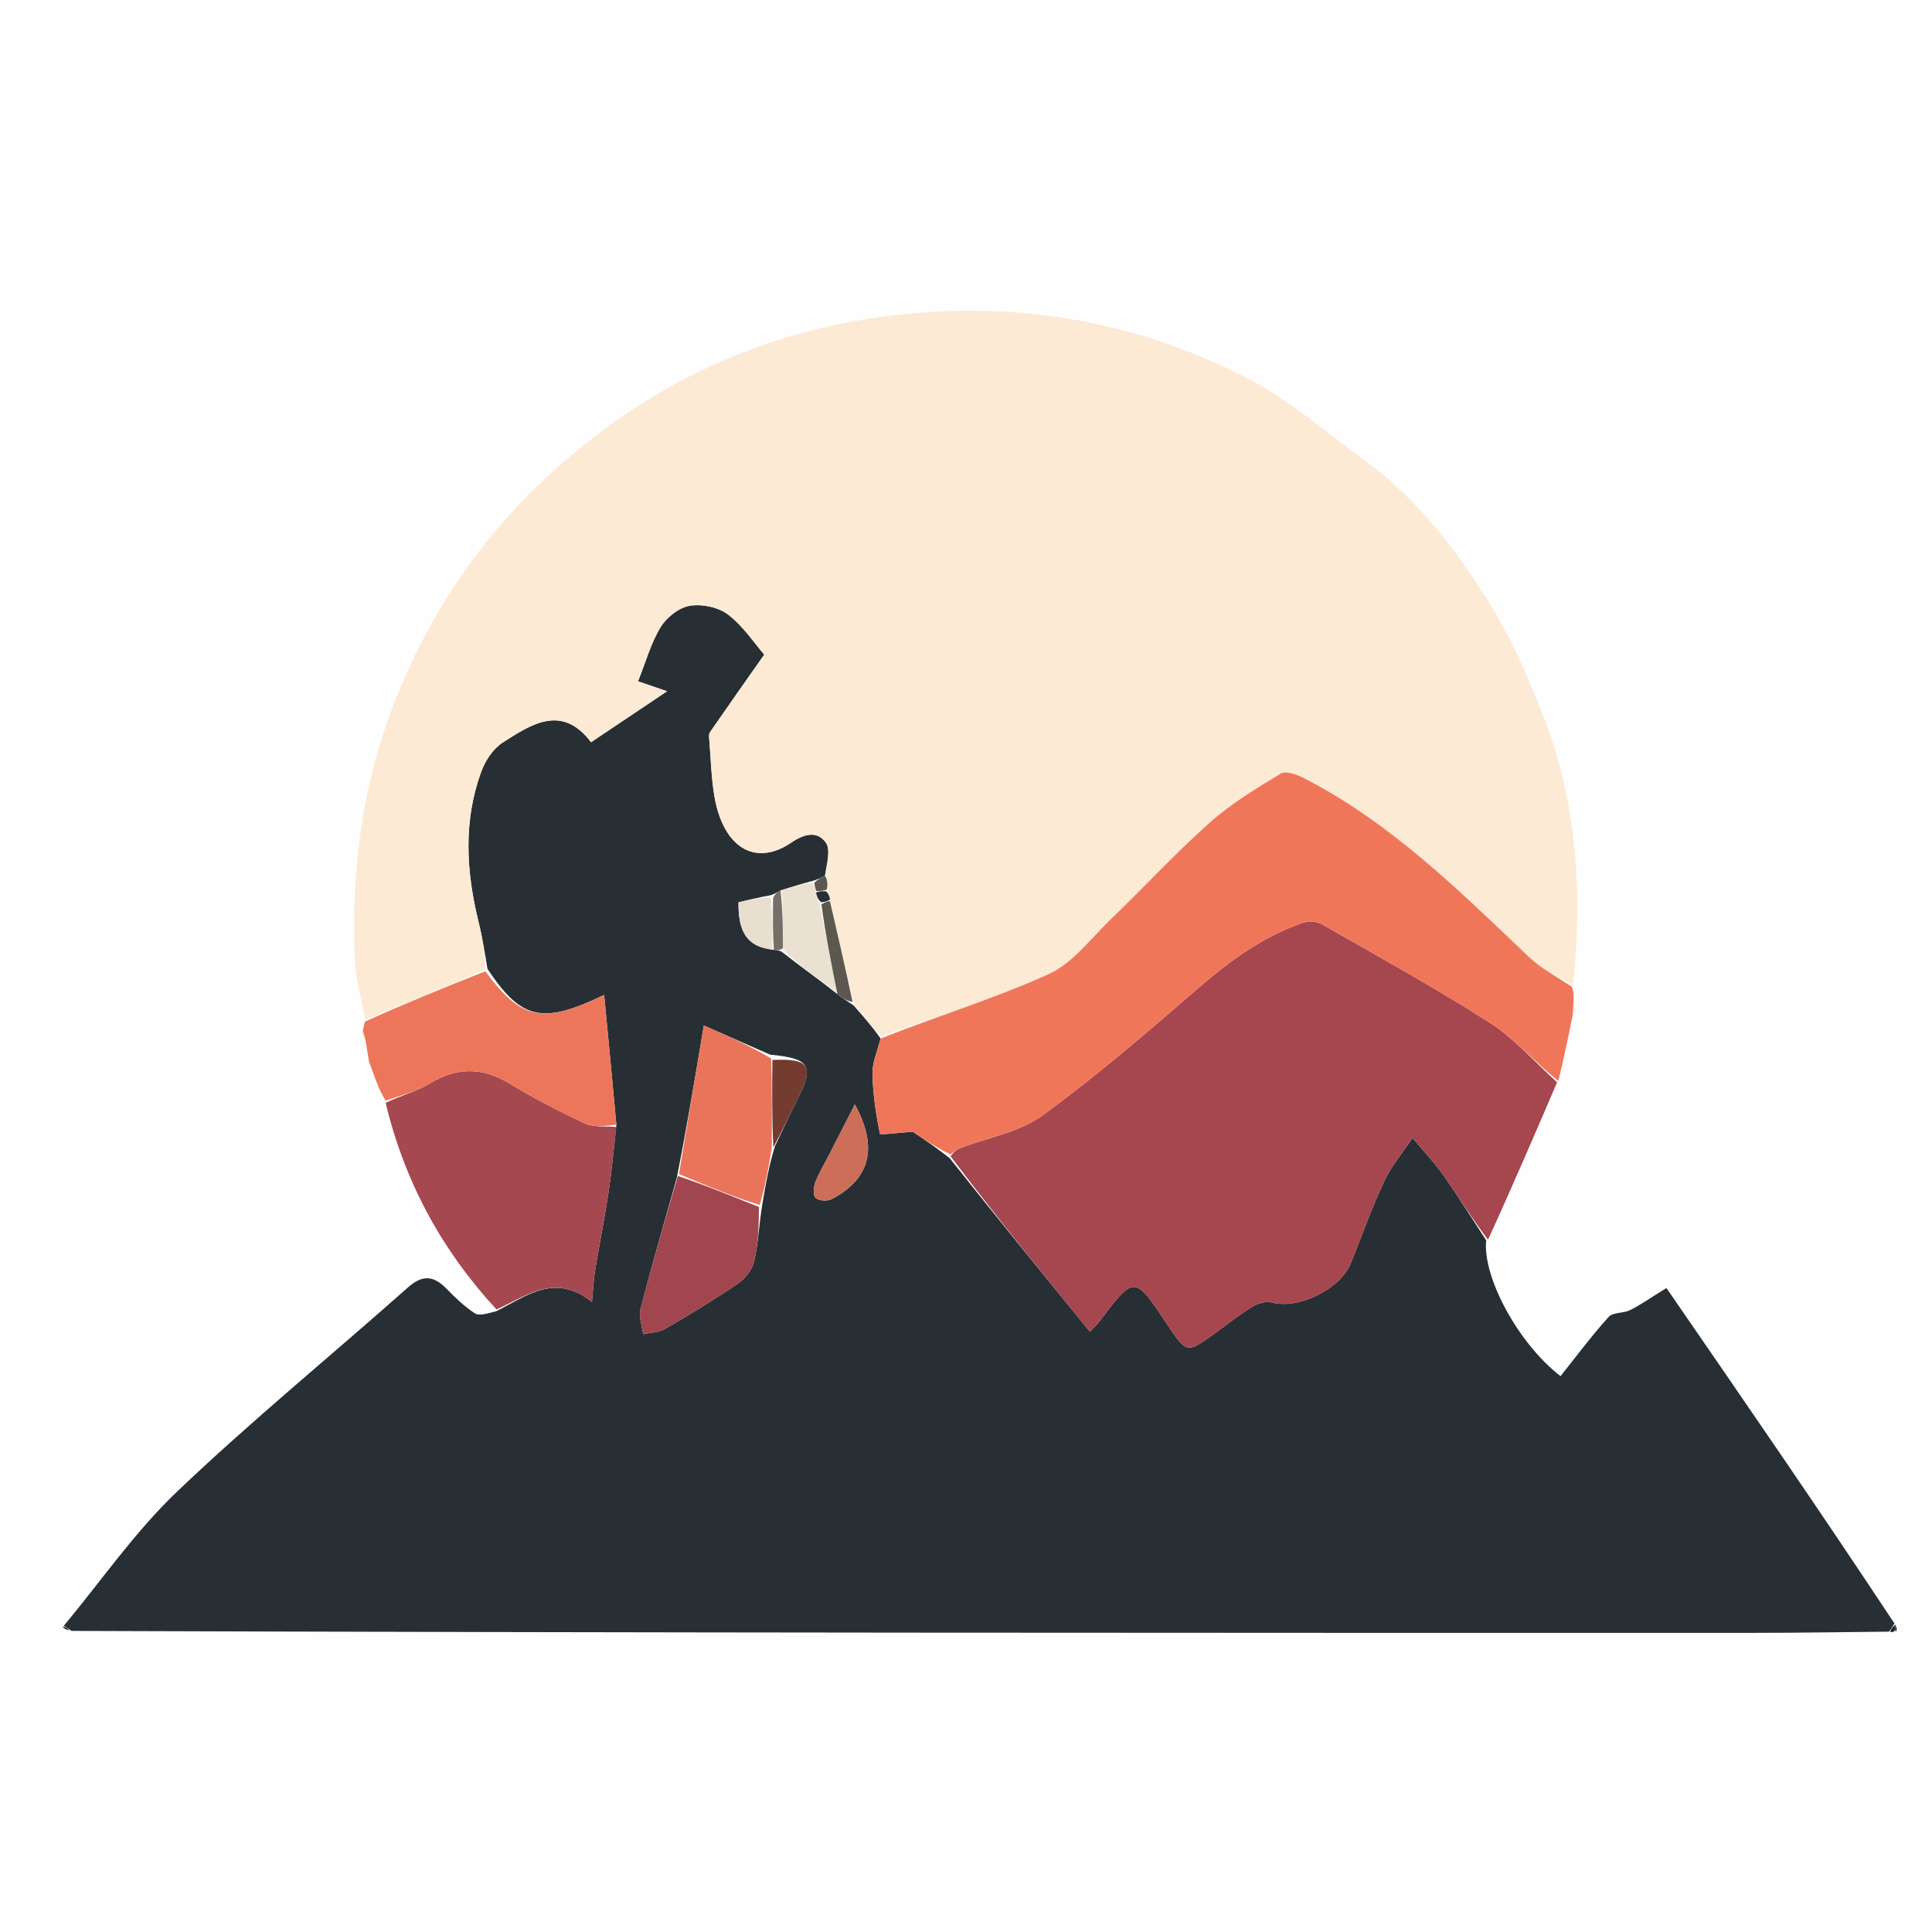
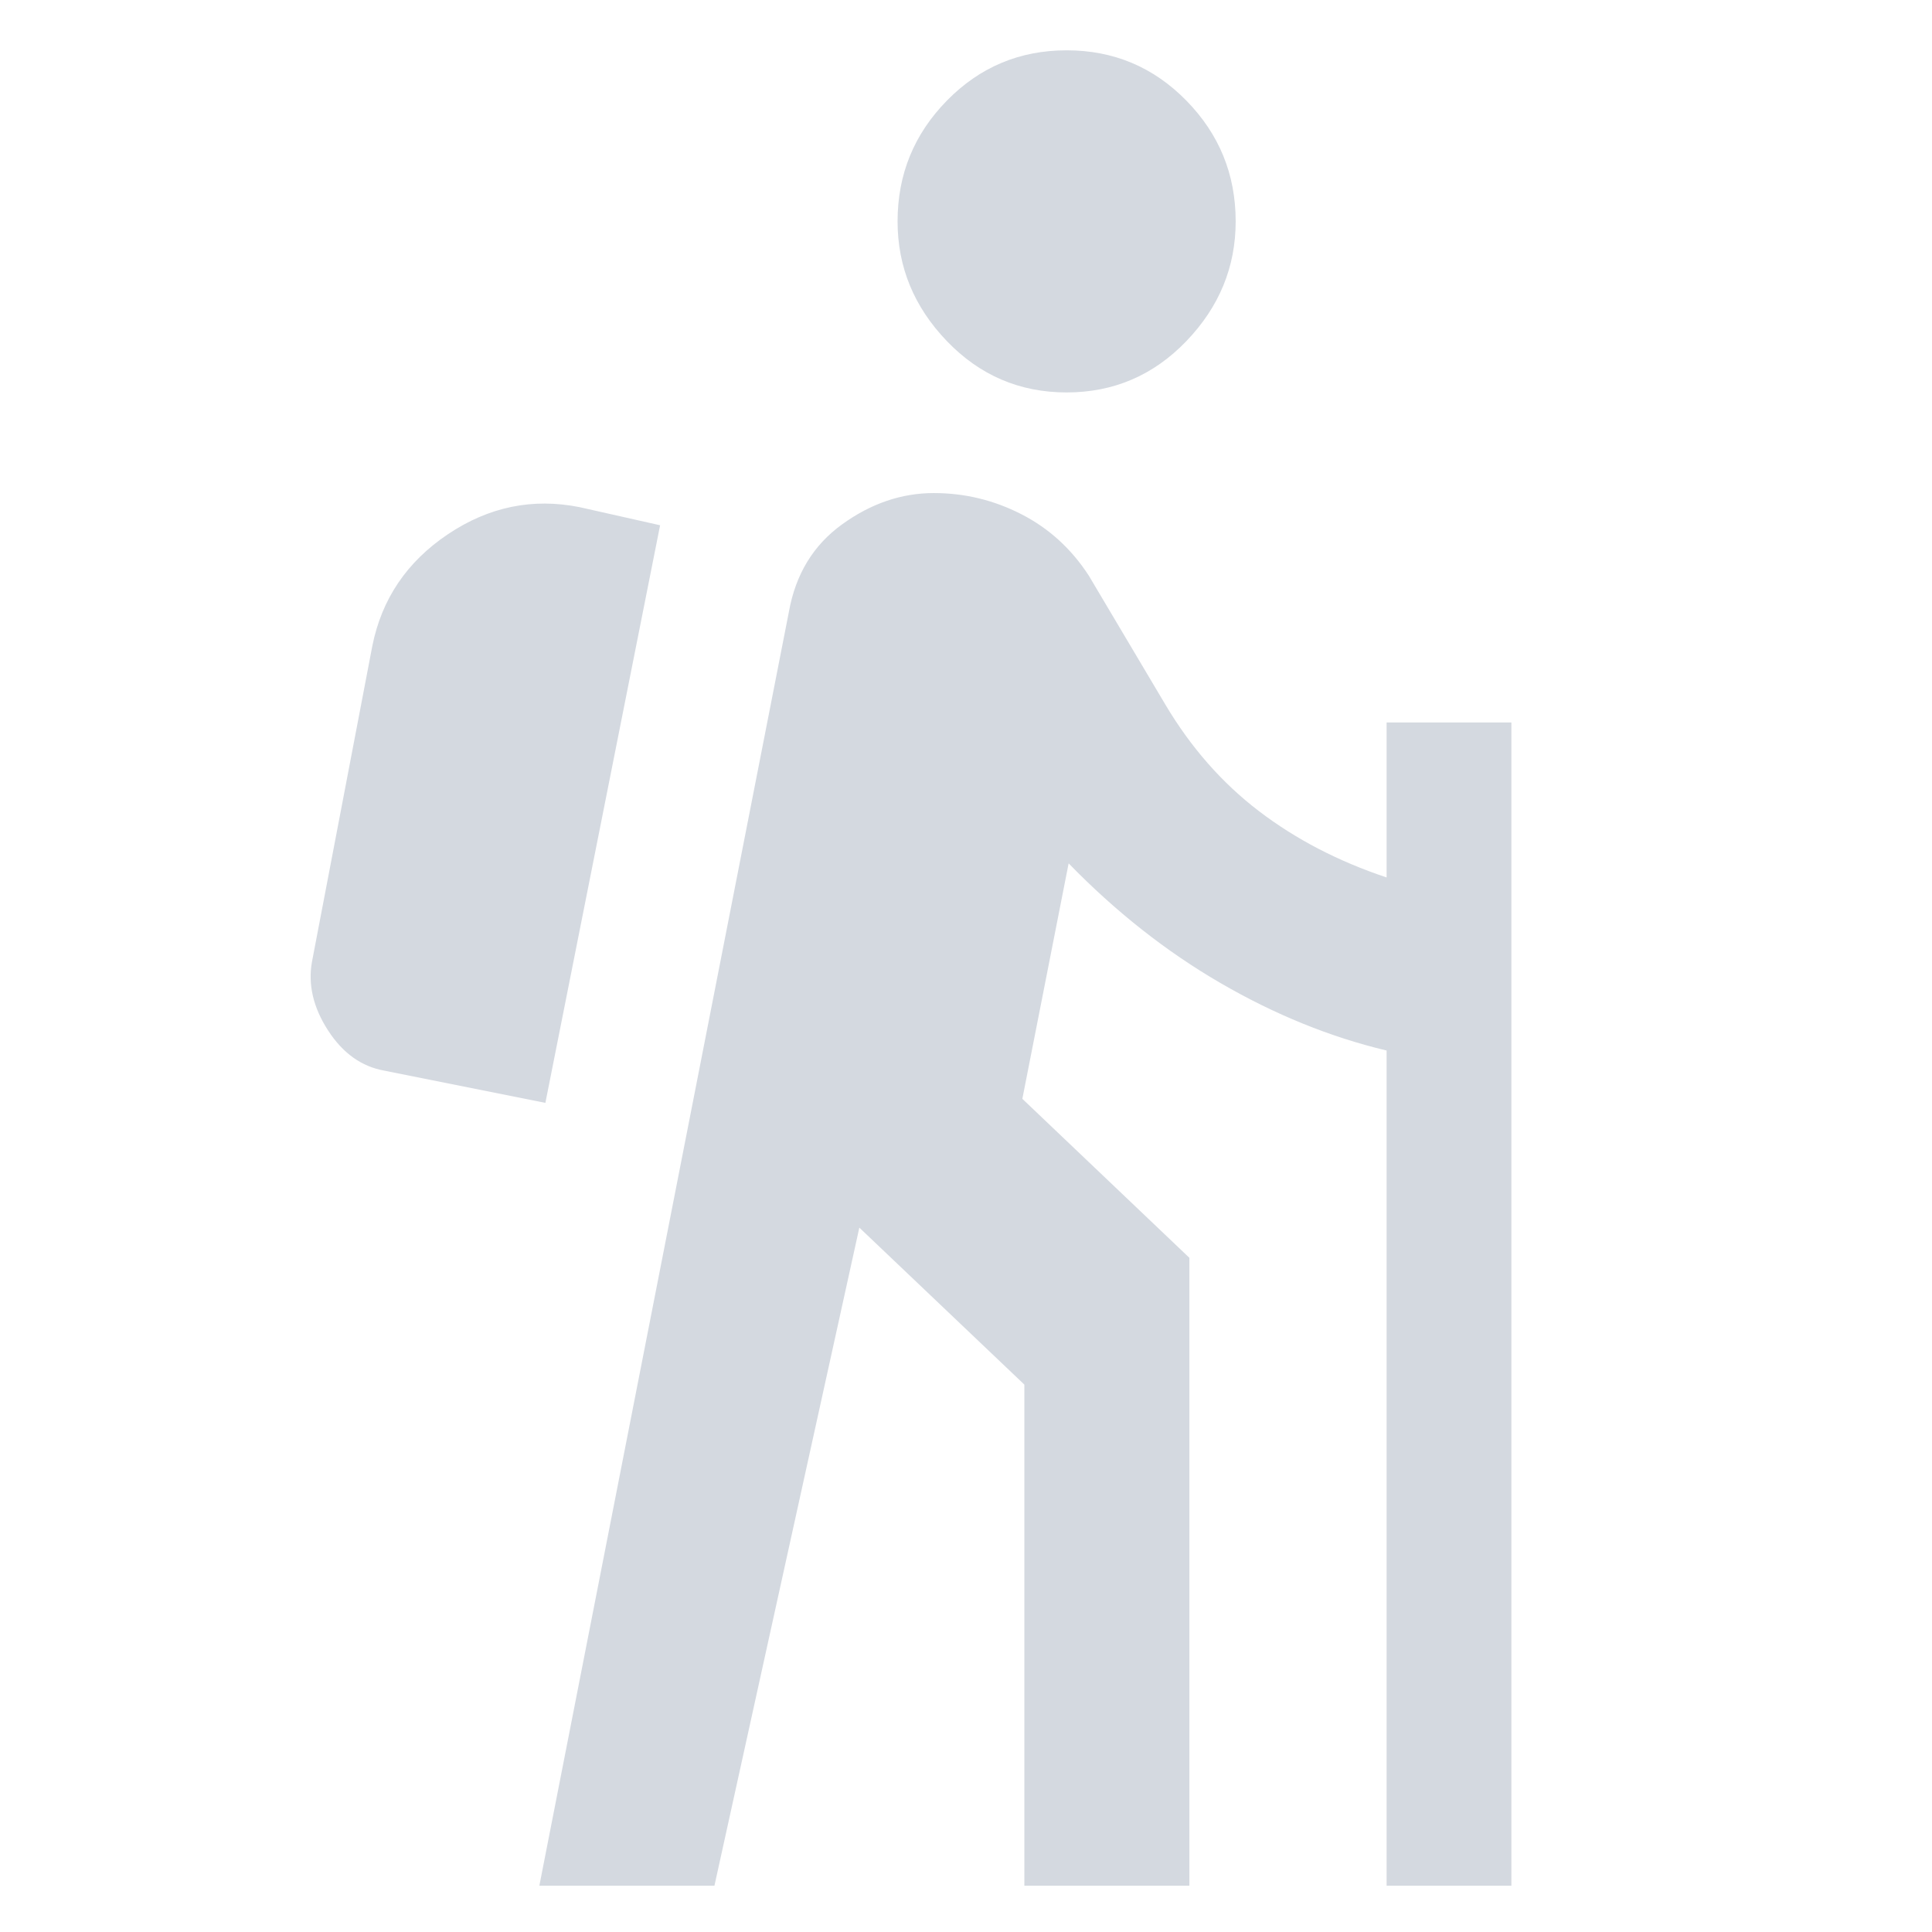
- <svg xmlns="http://www.w3.org/2000/svg" version="1.1" id="Layer_1" x="0px" y="0px" width="100%" viewBox="0 0 360 360" enable-background="new 0 0 360 360" xml:space="preserve">
-   <path fill="#FEFEFE" opacity="1" stroke="none" d=" M235,361   C156.694,361 78.887,361 1.041,361   C1.041,241.069 1.041,121.137 1.041,1.103   C120.89,1.103 240.779,1.103 360.834,1.103   C360.834,121 360.834,241 360.834,361   C319.137,361 277.319,361 235,361  M353.308,302.7   C353.308,302.7 353.313,302.668 353.224,301.974   C338.933,281.238 324.641,260.501 310.516,240.005   C307.506,241.864 305.711,243.14 303.764,244.115   C302.51,244.744 300.55,244.495 299.742,245.393   C296.569,248.915 293.727,252.736 290.778,256.426   C282.837,250.283 276.207,237.872 277.607,230.878   C281.786,221.143 285.965,211.408 290.612,201.184   C291.437,197.117 292.263,193.049 293.513,188.747   C293.489,188.19 293.464,187.633 293.274,186.316   C293.258,185.539 293.241,184.761 293.717,183.325   C294.978,165.851 293.74,148.66 287.126,132.246   C284.49,125.706 281.671,119.126 277.988,113.147   C271.58,102.744 264.176,92.996 254.15,85.676   C246.848,80.345 239.888,74.244 231.905,70.208   C211.172,59.726 189.118,55.964 165.8,58.836   C140.427,61.961 118.854,72.701 100.63,90.091   C89.213,100.985 80.491,113.898 74.35,128.73   C67.65,144.912 65.391,161.557 66.108,178.785   C66.264,182.549 67.388,186.273 67.923,190.707   C67.814,191.165 67.704,191.623 67.256,192.42   C67.473,192.938 67.691,193.456 68.251,194.588   C68.432,195.731 68.613,196.873 68.499,198.238   C68.68,198.482 68.86,198.725 69.359,199.581   C70.044,201.417 70.729,203.253 71.442,205.911   C75.396,220.214 82.284,232.922 91.994,244.694   C90.81,244.739 89.319,245.259 88.504,244.733   C86.569,243.481 84.854,241.831 83.232,240.165   C80.838,237.706 78.774,237.447 76.01,239.901   C61.697,252.605 46.847,264.737 33.005,277.93   C25.15,285.416 18.871,294.555 11.4,303.232   C11.934,303.489 12.468,303.746 13.909,304.255   C118.123,304.26 222.337,304.271 326.55,304.26   C335.031,304.259 343.512,304.114 352.506,304.199   C352.671,304.126 352.835,304.054 353.615,304.046   C353.522,303.602 353.429,303.159 353.308,302.7  z" />
-   <path fill="#272F35" opacity="1" stroke="none" d=" M276.934,231.125   C276.207,237.872 282.837,250.283 290.778,256.426   C293.727,252.736 296.569,248.915 299.742,245.393   C300.55,244.495 302.51,244.744 303.764,244.115   C305.711,243.14 307.506,241.864 310.516,240.005   C324.641,260.501 338.933,281.238 353.002,302.504   C352.518,303.367 352.255,303.701 351.993,304.035   C343.512,304.114 335.031,304.259 326.55,304.26   C222.337,304.271 118.123,304.26 13.329,303.897   C12.459,303.343 12.17,303.146 11.882,302.949   C18.871,294.555 25.15,285.416 33.005,277.93   C46.847,264.737 61.697,252.605 76.01,239.901   C78.774,237.447 80.838,237.706 83.232,240.165   C84.854,241.831 86.569,243.481 88.504,244.733   C89.319,245.259 90.81,244.739 92.433,244.342   C98.279,241.414 103.432,237.144 110.301,242.594   C110.56,239.897 110.622,238.299 110.881,236.733   C111.688,231.865 112.658,227.022 113.395,222.144   C114.004,218.115 114.371,214.05 114.85,209.574   C114.101,201.286 113.347,193.425 112.575,185.384   C101.094,190.935 97.161,190.07 90.832,180.535   C90.324,177.372 89.86,174.584 89.185,171.848   C86.855,162.413 86.287,152.985 89.704,143.714   C90.445,141.703 91.886,139.518 93.636,138.391   C99.032,134.914 104.712,131.139 110.136,138.3   C114.947,135.074 119.228,132.203 124.297,128.804   C121.252,127.763 119.654,127.216 118.886,126.954   C120.344,123.312 121.286,119.818 123.097,116.856   C124.209,115.036 126.515,113.207 128.53,112.876   C130.809,112.502 133.875,113.136 135.679,114.526   C138.529,116.721 140.613,119.912 142.409,121.977   C139.214,126.527 135.72,131.476 132.28,136.461   C132.038,136.811 132.134,137.438 132.174,137.928   C132.458,141.404 132.534,144.918 133.115,148.345   C134.732,157.874 140.684,161.578 147.411,157.027   C149.991,155.283 152.283,154.825 153.872,156.985   C154.847,158.31 154.025,160.957 153.723,163.164   C152.86,163.616 152.283,163.914 151.339,164.171   C149.214,164.712 147.456,165.294 145.443,165.906   C144.8,166.244 144.411,166.552 143.623,166.811   C141.349,167.219 139.474,167.677 137.613,168.131   C137.55,173.015 138.758,176.429 144.208,176.989   C144.927,177.078 145.342,177.101 145.823,177.468   C149.253,180.174 152.618,182.535 156.037,185.232   C157.005,186.061 157.918,186.554 159.037,187.319   C160.887,189.432 162.531,191.274 164.081,193.512   C163.484,195.94 162.531,197.982 162.573,200.004   C162.651,203.779 163.196,207.566 163.964,211.26   C164.017,211.516 167.528,211.053 170.076,210.88   C171.853,212.072 174.392,213.775 176.954,215.802   C185.626,226.726 194.274,237.326 203.106,248.152   C203.848,247.345 204.439,246.801 204.914,246.171   C211.388,237.586 211.384,237.583 217.42,246.671   C221.124,252.249 221.121,252.245 226.431,248.391   C228.718,246.73 230.947,244.97 233.349,243.494   C234.351,242.878 235.864,242.404 236.923,242.689   C241.906,244.032 249.713,240.292 251.708,235.351   C253.762,230.264 255.592,225.073 257.92,220.116   C259.275,217.23 261.414,214.712 263.201,212.029   C265.134,214.345 267.23,216.545 268.962,219.003   C271.746,222.955 274.289,227.076 276.934,231.125  M126.105,219.502   C123.823,227.64 121.458,235.756 119.339,243.936   C118.971,245.356 119.644,247.046 119.836,248.611   C121.209,248.298 122.761,248.292 123.924,247.617   C128.515,244.955 133.069,242.208 137.447,239.217   C138.816,238.281 140.156,236.607 140.52,235.041   C141.288,231.738 141.404,228.282 142.083,224.157   C142.656,220.772 143.229,217.388 144.402,213.566   C145.856,210.537 147.269,207.488 148.772,204.485   C151.722,198.594 150.834,197.199 143.507,196.523   C139.664,194.834 135.822,193.145 131.143,191.089   C129.487,201.001 128.003,209.883 126.105,219.502  M154.571,215.021   C153.666,216.783 152.625,218.492 151.916,220.33   C151.579,221.204 151.478,222.768 151.982,223.216   C152.595,223.759 154.178,223.865 154.966,223.449   C162.143,219.669 163.693,213.867 159.292,205.797   C157.707,208.894 156.309,211.623 154.571,215.021  z" />
-   <path fill="#FCEAD5" opacity="1" stroke="none" d=" M154.01,163.011   C154.025,160.957 154.847,158.31 153.872,156.985   C152.283,154.825 149.991,155.283 147.411,157.027   C140.684,161.578 134.732,157.874 133.115,148.345   C132.534,144.918 132.458,141.404 132.174,137.928   C132.134,137.438 132.038,136.811 132.28,136.461   C135.72,131.476 139.214,126.527 142.409,121.977   C140.613,119.912 138.529,116.721 135.679,114.526   C133.875,113.136 130.809,112.502 128.53,112.876   C126.515,113.207 124.209,115.036 123.097,116.856   C121.286,119.818 120.344,123.312 118.886,126.954   C119.654,127.216 121.252,127.763 124.297,128.804   C119.228,132.203 114.947,135.074 110.136,138.3   C104.712,131.139 99.032,134.914 93.636,138.391   C91.886,139.518 90.445,141.703 89.704,143.714   C86.287,152.985 86.855,162.413 89.185,171.848   C89.86,174.584 90.324,177.372 90.485,180.581   C82.745,184.023 75.405,187.019 68.066,190.015   C67.388,186.273 66.264,182.549 66.108,178.785   C65.391,161.557 67.65,144.912 74.35,128.73   C80.491,113.898 89.213,100.985 100.63,90.091   C118.854,72.701 140.427,61.961 165.8,58.836   C189.118,55.964 211.172,59.726 231.905,70.208   C239.888,74.244 246.848,80.345 254.15,85.676   C264.176,92.996 271.58,102.744 277.988,113.147   C281.671,119.126 284.49,125.706 287.126,132.246   C293.74,148.66 294.978,165.851 293.134,183.527   C289.99,181.945 287.152,180.453 284.915,178.328   C271.912,165.978 259.18,153.308 242.983,145.003   C241.684,144.337 239.589,143.573 238.646,144.144   C234.06,146.921 229.389,149.743 225.407,153.29   C218.964,159.028 213.088,165.399 206.871,171.397   C203.178,174.96 199.83,179.519 195.379,181.528   C185.29,186.082 174.613,189.334 164.175,193.116   C162.531,191.274 160.887,189.432 159.072,186.955   C157.485,180.186 156.068,174.052 154.665,167.6   C154.523,166.894 154.368,166.504 154.326,165.808   C154.297,164.67 154.153,163.841 154.01,163.011  z" />
-   <path fill="#A6464F" opacity="1" stroke="none" d=" M277.271,231.002   C274.289,227.076 271.746,222.955 268.962,219.003   C267.23,216.545 265.134,214.345 263.201,212.029   C261.414,214.712 259.275,217.23 257.92,220.116   C255.592,225.073 253.762,230.264 251.708,235.351   C249.713,240.292 241.906,244.032 236.923,242.689   C235.864,242.404 234.351,242.878 233.349,243.494   C230.947,244.97 228.718,246.73 226.431,248.391   C221.121,252.245 221.124,252.249 217.42,246.671   C211.384,237.583 211.388,237.586 204.914,246.171   C204.439,246.801 203.848,247.345 203.106,248.152   C194.274,237.326 185.626,226.726 177.119,215.44   C177.85,214.465 178.42,214.129 179.03,213.896   C184.126,211.946 189.933,210.982 194.189,207.884   C204.236,200.573 213.691,192.418 223.099,184.273   C229.031,179.136 235.212,174.579 242.657,171.988   C243.729,171.614 245.324,171.658 246.281,172.203   C256.799,178.207 267.424,184.057 277.615,190.582   C282.256,193.553 285.995,197.932 290.144,201.673   C285.965,211.408 281.786,221.143 277.271,231.002  z" />
-   <path fill="#F0765A" opacity="1" stroke="none" d=" M290.378,201.428   C285.995,197.932 282.256,193.553 277.615,190.582   C267.424,184.057 256.799,178.207 246.281,172.203   C245.324,171.658 243.729,171.614 242.657,171.988   C235.212,174.579 229.031,179.136 223.099,184.273   C213.691,192.418 204.236,200.573 194.189,207.884   C189.933,210.982 184.126,211.946 179.03,213.896   C178.42,214.129 177.85,214.465 177.095,215.116   C174.392,213.775 171.853,212.072 170.076,210.88   C167.528,211.053 164.017,211.516 163.964,211.26   C163.196,207.566 162.651,203.779 162.573,200.004   C162.531,197.982 163.484,195.94 164.081,193.512   C174.613,189.334 185.29,186.082 195.379,181.528   C199.83,179.519 203.178,174.96 206.871,171.397   C213.088,165.399 218.964,159.028 225.407,153.29   C229.389,149.743 234.06,146.921 238.646,144.144   C239.589,143.573 241.684,144.337 242.983,145.003   C259.18,153.308 271.912,165.978 284.915,178.328   C287.152,180.453 289.99,181.945 292.887,183.857   C293.241,184.761 293.258,185.539 293.189,186.986   C293.099,188.098 293.094,188.54 293.088,188.981   C292.263,193.049 291.437,197.117 290.378,201.428  z" />
-   <path fill="#A64850" opacity="1" stroke="none" d=" M114.845,210   C114.371,214.05 114.004,218.115 113.395,222.144   C112.658,227.022 111.688,231.865 110.881,236.733   C110.622,238.299 110.56,239.897 110.301,242.594   C103.432,237.144 98.279,241.414 92.516,243.997   C82.284,232.922 75.396,220.214 71.856,205.497   C74.875,204.052 77.686,203.359 80.042,201.919   C85.102,198.828 89.837,198.827 94.915,201.885   C99.456,204.621 104.176,207.102 108.986,209.328   C110.68,210.112 112.878,209.808 114.845,210  z" />
-   <path fill="#ED765A" opacity="1" stroke="none" d=" M114.85,209.574   C112.878,209.808 110.68,210.112 108.986,209.328   C104.176,207.102 99.456,204.621 94.915,201.885   C89.837,198.827 85.102,198.828 80.042,201.919   C77.686,203.359 74.875,204.052 71.843,205.086   C70.729,203.253 70.044,201.417 69.208,199.018   C68.97,198.309 68.882,198.163 68.795,198.016   C68.613,196.873 68.432,195.731 68.137,193.954   C67.88,192.906 67.737,192.493 67.595,192.081   C67.704,191.623 67.814,191.165 67.995,190.361   C75.405,187.019 82.745,184.023 90.431,180.981   C97.161,190.07 101.094,190.935 112.575,185.384   C113.347,193.425 114.101,201.286 114.85,209.574  z" />
-   <path fill="#FCEAD5" opacity="1" stroke="none" d=" M293.301,188.864   C293.094,188.54 293.099,188.098 293.272,187.366   C293.464,187.633 293.489,188.19 293.301,188.864  z" />
-   <path fill="#1E2229" opacity="1" stroke="none" d=" M11.641,303.091   C12.17,303.146 12.459,303.343 12.875,303.771   C12.468,303.746 11.934,303.489 11.641,303.091  z" />
-   <path fill="#FCEAD5" opacity="1" stroke="none" d=" M67.425,192.25   C67.737,192.493 67.88,192.906 67.965,193.647   C67.691,193.456 67.473,192.938 67.425,192.25  z" />
-   <path fill="#FCEAD5" opacity="1" stroke="none" d=" M68.647,198.127   C68.882,198.163 68.97,198.309 69.049,198.712   C68.86,198.725 68.68,198.482 68.647,198.127  z" />
-   <path fill="#1E2229" opacity="1" stroke="none" d=" M352.25,304.117   C352.255,303.701 352.518,303.367 353.047,302.85   C353.313,302.668 353.308,302.7 353.205,303.016   C353.068,303.548 353.034,303.765 353,303.982   C352.835,304.054 352.671,304.126 352.25,304.117  z" />
-   <path fill="#272F35" opacity="1" stroke="none" d=" M353.307,304.014   C353.034,303.765 353.068,303.548 353.219,303.023   C353.429,303.159 353.522,303.602 353.307,304.014  z" />
-   <path fill="#E9745A" opacity="1" stroke="none" d=" M143.803,214.003   C143.229,217.388 142.656,220.772 141.576,224.533   C136.219,222.861 131.369,220.813 126.519,218.765   C128.003,209.883 129.487,201.001 131.143,191.089   C135.822,193.145 139.664,194.834 143.702,197.242   C143.866,203.309 143.835,208.656 143.803,214.003  z" />
-   <path fill="#A1464F" opacity="1" stroke="none" d=" M126.312,219.133   C131.369,220.813 136.219,222.861 141.428,224.899   C141.404,228.282 141.288,231.738 140.52,235.041   C140.156,236.607 138.816,238.281 137.447,239.217   C133.069,242.208 128.515,244.955 123.924,247.617   C122.761,248.292 121.209,248.298 119.836,248.611   C119.644,247.046 118.971,245.356 119.339,243.936   C121.458,235.756 123.823,227.64 126.312,219.133  z" />
-   <path fill="#EBE1D0" opacity="1" stroke="none" d=" M145.698,165.875   C147.456,165.294 149.214,164.712 151.351,164.484   C151.847,165.235 151.964,165.633 152.051,166.331   C152.249,167.153 152.476,167.675 152.735,168.604   C153.839,174.306 154.91,179.601 155.982,184.897   C152.618,182.535 149.253,180.174 145.957,177.015   C145.916,172.77 145.807,169.322 145.698,165.875  z" />
-   <path fill="#CD6E59" opacity="1" stroke="none" d=" M154.742,214.686   C156.309,211.623 157.707,208.894 159.292,205.797   C163.693,213.867 162.143,219.669 154.966,223.449   C154.178,223.865 152.595,223.759 151.982,223.216   C151.478,222.768 151.579,221.204 151.916,220.33   C152.625,218.492 153.666,216.783 154.742,214.686  z" />
-   <path fill="#743B31" opacity="1" stroke="none" d=" M144.103,213.784   C143.835,208.656 143.866,203.309 143.927,197.504   C150.834,197.199 151.722,198.594 148.772,204.485   C147.269,207.488 145.856,210.537 144.103,213.784  z" />
-   <path fill="#E8DFCF" opacity="1" stroke="none" d=" M143.903,176.922   C138.758,176.429 137.55,173.015 137.613,168.131   C139.474,167.677 141.349,167.219 143.651,167.272   C144.019,170.829 143.961,173.875 143.903,176.922  z" />
-   <path fill="#5C584F" opacity="1" stroke="none" d=" M156.037,185.232   C154.91,179.601 153.839,174.306 153.058,168.539   C153.783,168.017 154.217,167.967 154.652,167.917   C156.068,174.052 157.485,180.186 158.866,186.685   C157.918,186.554 157.005,186.061 156.037,185.232  z" />
-   <path fill="#756F68" opacity="1" stroke="none" d=" M144.208,176.989   C143.961,173.875 144.019,170.829 144.05,167.321   C144.411,166.552 144.8,166.244 145.443,165.906   C145.807,169.322 145.916,172.77 145.891,176.67   C145.342,177.101 144.927,177.078 144.208,176.989  z" />
-   <path fill="#5C584F" opacity="1" stroke="none" d=" M152.082,166.031   C151.964,165.633 151.847,165.235 151.718,164.525   C152.283,163.914 152.86,163.616 153.723,163.164   C154.153,163.841 154.297,164.67 154.061,165.779   C153.148,166.049 152.615,166.04 152.082,166.031  z" />
-   <path fill="#272F35" opacity="1" stroke="none" d=" M152.051,166.331   C152.615,166.04 153.148,166.049 153.947,166.086   C154.368,166.504 154.523,166.894 154.665,167.6   C154.217,167.967 153.783,168.017 153.026,168.132   C152.476,167.675 152.249,167.153 152.051,166.331  z" />
+ <svg xmlns="http://www.w3.org/2000/svg" height="48px" viewBox="0 -960 960 960" width="48px" fill="#d4d9e0">
+   <path d="m268-23 124-633q5-28 26.5-43.5T464-715q23 0 43.5 10.5T541-674l38 64q19 32 46.5 53t63.5 33v-77h62v578h-62v-415q-42-10-82.5-33.5T531-531l-23 117 83 79v312h-82v-249l-82-78-72 327h-87Zm3-389-80-16q-17-3-28-20t-8-34l30-157q7-35 37.5-55.5T288-708l40 9-57 287Zm259-353q-35 0-59.5-25.5T446-850q0-35 24.5-60t59.5-25q35 0 59.5 25t24.5 60q0 34-24.5 59.5T530-765Z" />
</svg>
